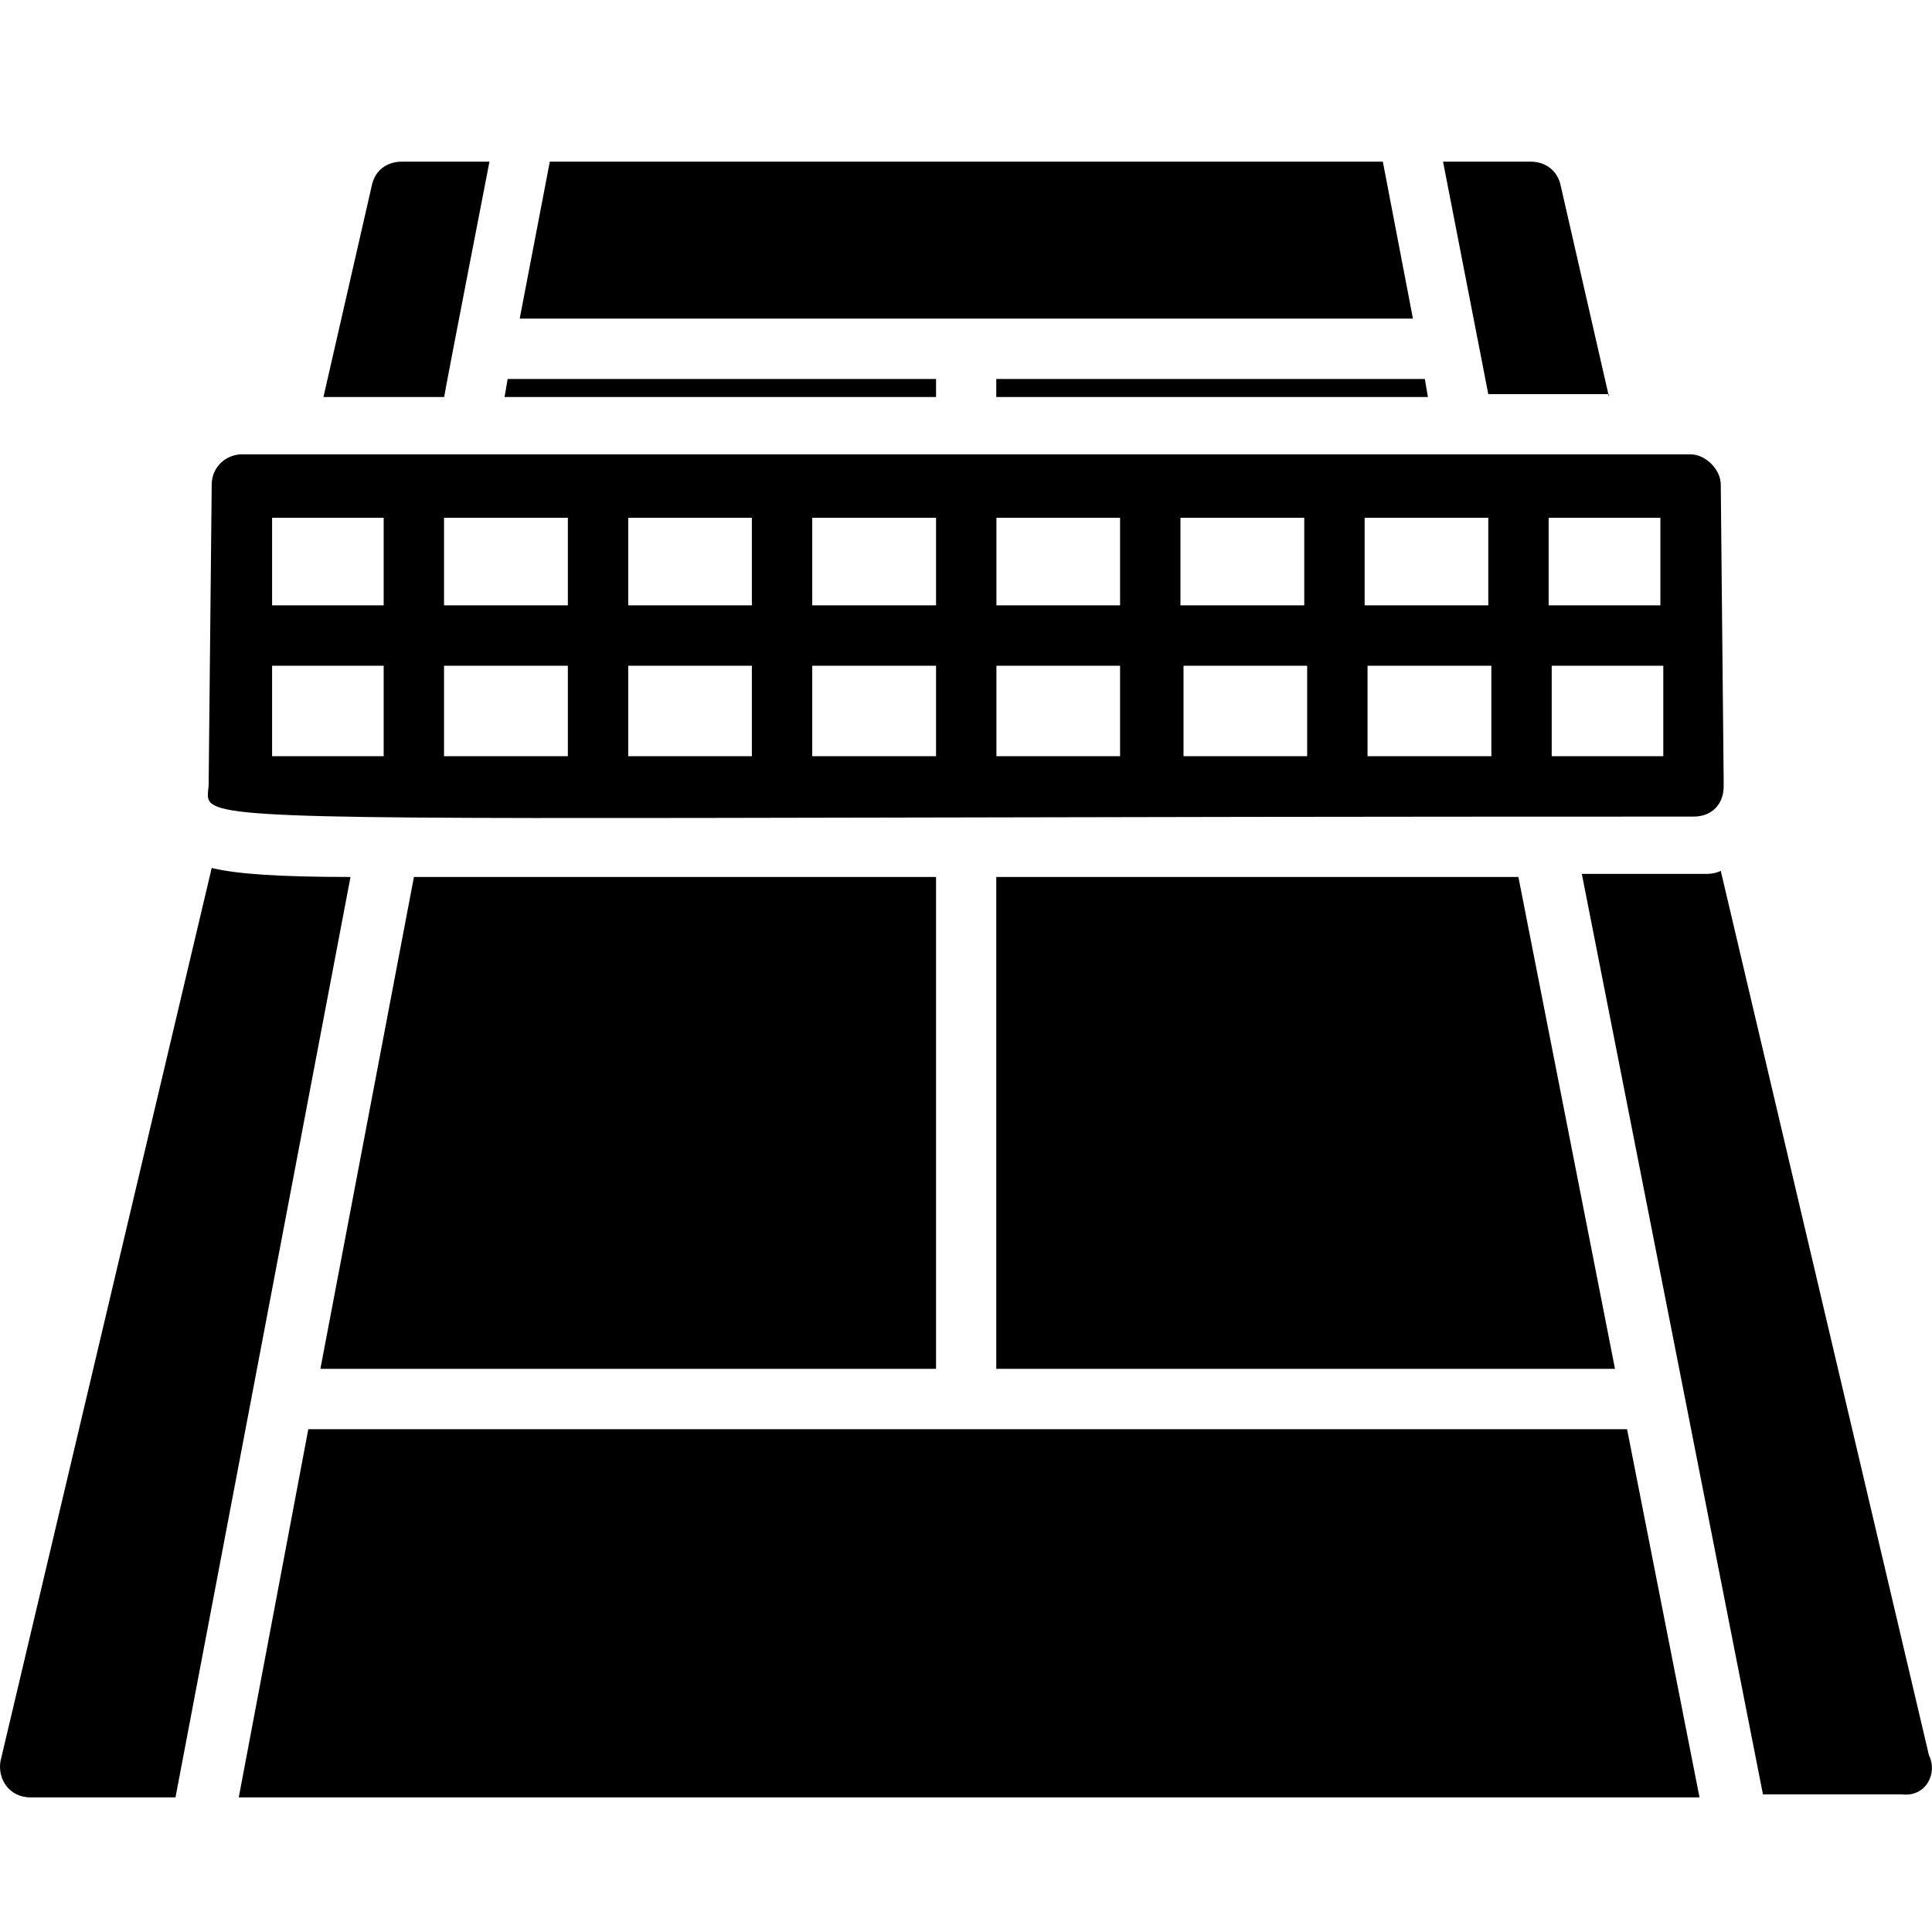
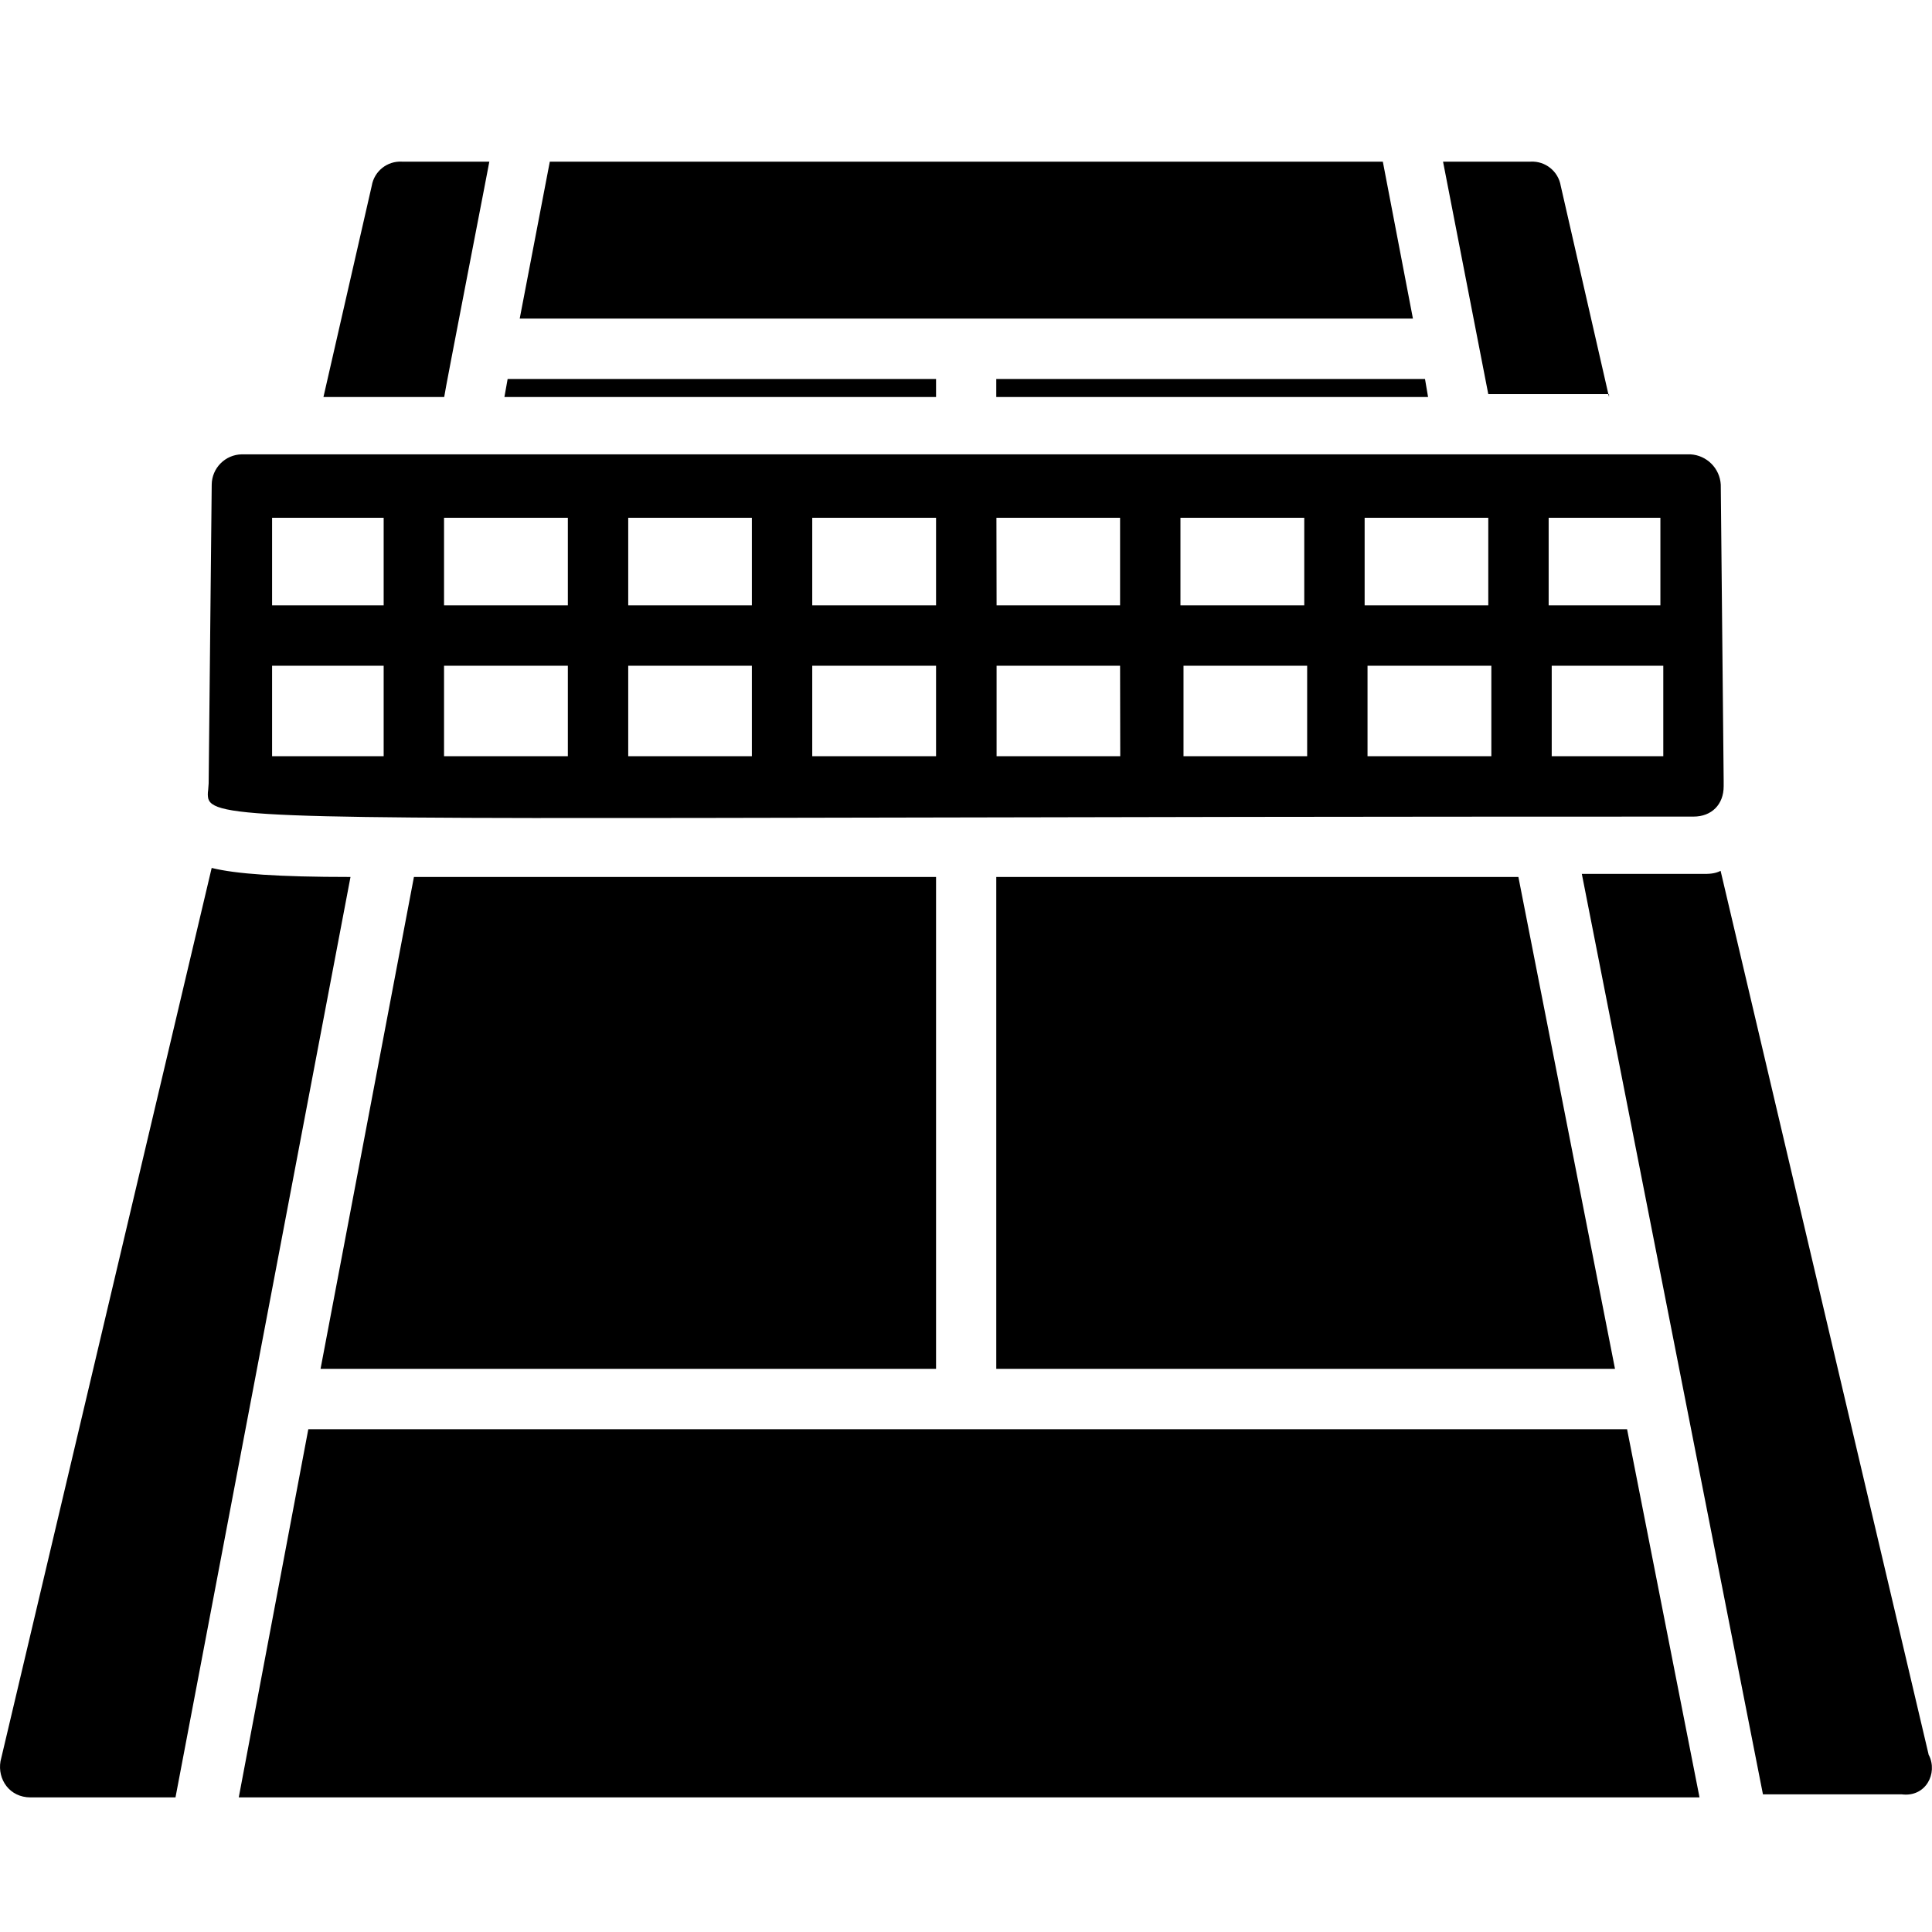
- <svg xmlns="http://www.w3.org/2000/svg" width="12" height="12" viewBox="0 0 12 12" fill="none">
-   <path d="M1.315 5.391L0.003 10.939C-0.016 11.052 0.059 11.164 0.19 11.164H1.09L2.177 5.447C1.727 5.447 1.465 5.428 1.315 5.391V5.391Z" fill="currentColor" />
-   <path d="M2.571 5.447L1.99 8.502H5.814V5.447C5.571 5.447 5.346 5.447 5.14 5.447C4.352 5.447 3.734 5.447 3.246 5.447C2.984 5.447 2.759 5.447 2.571 5.447V5.447Z" fill="currentColor" />
-   <path d="M10.031 8.502L9.431 5.447C8.157 5.447 7.088 5.447 6.188 5.447V8.502H10.031Z" fill="currentColor" />
-   <path d="M1.915 8.877L1.483 11.164H10.556L10.106 8.877L1.915 8.877Z" fill="currentColor" />
-   <path d="M11.981 10.902L10.688 5.409C10.65 5.428 10.613 5.428 10.575 5.428H9.825L10.95 11.145H11.812C11.962 11.164 12.037 11.014 11.981 10.902Z" fill="currentColor" />
-   <path d="M3.04 1.004H2.496C2.402 1.004 2.327 1.06 2.309 1.154L2.009 2.466H2.759C2.759 2.447 3.059 0.91 3.04 1.004Z" fill="currentColor" />
-   <path d="M5.814 2.354H3.153L3.134 2.466H5.814V2.354Z" fill="currentColor" />
-   <path d="M8.589 1.004H3.415L3.228 1.979H8.776L8.589 1.004Z" fill="currentColor" />
-   <path d="M6.188 2.466H8.869L8.85 2.354H6.188V2.466Z" fill="currentColor" />
-   <path d="M9.994 2.466L9.694 1.154C9.675 1.06 9.6 1.004 9.507 1.004H8.963L9.244 2.448H9.994V2.466Z" fill="currentColor" />
-   <path fill-rule="evenodd" clip-rule="evenodd" d="M10.519 5.072C10.631 5.072 10.706 4.997 10.706 4.884V4.847L10.688 3.01C10.688 2.916 10.594 2.822 10.5 2.822H1.502C1.408 2.822 1.315 2.897 1.315 3.01L1.296 4.866C1.296 4.88 1.295 4.894 1.293 4.907C1.291 4.927 1.289 4.946 1.294 4.962C1.333 5.087 1.776 5.086 5.584 5.078C6.833 5.075 8.443 5.072 10.519 5.072ZM10.331 4.697H9.638V4.135H10.331V4.697ZM10.313 3.76V3.216H9.619V3.76H10.313ZM9.263 4.697H8.494V4.135H9.263V4.697ZM9.244 3.76V3.216H8.476V3.76H9.244ZM8.119 4.697H7.351V4.135H8.119V4.697ZM8.101 3.76V3.216H7.332V3.76H8.101ZM6.189 3.216H6.957V3.76H6.189V3.216ZM6.957 4.135H6.189V4.697H6.957V4.135ZM5.045 3.216H5.814V3.76H5.045V3.216ZM5.814 4.135H5.045V4.697H5.814V4.135ZM3.902 3.216H4.67V3.76H3.902V3.216ZM4.67 4.135H3.902V4.697H4.67V4.135ZM2.758 3.216H3.527V3.76H2.758V3.216ZM3.527 4.135H2.758V4.697H3.527V4.135ZM1.69 3.216H2.383V3.76H1.69V3.216ZM2.383 4.135H1.69V4.697H2.383V4.135Z" fill="currentColor" />
+ <svg xmlns="http://www.w3.org/2000/svg" width="12" height="12" fill="none" viewBox="0 0 12 12">
+   <path fill="currentColor" d="M1.315 5.39.003 10.94c-.019.112.056.224.187.224h.9l1.087-5.717c-.45 0-.712-.019-.862-.056m1.256.056-.58 3.055h3.823V5.447zm7.46 3.055-.6-3.055H6.188v3.055zm-8.116.375-.432 2.287h9.073l-.45-2.287zm10.065 2.025-1.293-5.493c-.037.019-.074.019-.112.019h-.75l1.125 5.717h.862c.15.019.225-.131.169-.243M3.04 1.004h-.544a.18.18 0 0 0-.187.15l-.3 1.312h.75c0-.019.3-1.556.28-1.462m2.775 1.35H3.153l-.02.112h2.681zm2.775-1.35H3.415l-.187.975h5.548zM6.188 2.466H8.87l-.019-.112H6.188zm3.806 0-.3-1.312a.18.18 0 0 0-.187-.15h-.544l.281 1.444h.75z" />
+   <path fill="currentColor" fill-rule="evenodd" d="M10.519 5.072c.112 0 .187-.075.187-.188v-.037l-.018-1.837a.2.2 0 0 0-.188-.188H1.502a.19.19 0 0 0-.187.188l-.019 1.856-.003.04q-.005.032.001.056c.039.125.482.124 4.29.116 1.249-.003 2.859-.006 4.935-.006m-.188-.375h-.693v-.562h.693zm-.018-.937v-.544h-.694v.544zm-1.05.937h-.769v-.562h.769zm-.019-.937v-.544h-.768v.544zm-1.125.937h-.768v-.562h.768zm-.018-.937v-.544h-.769v.544zm-1.912-.544h.768v.544H6.19zm.768.919H6.19v.562h.768zm-1.912-.919h.769v.544h-.769zm.769.919h-.769v.562h.769zm-1.912-.919h.768v.544h-.768zm.768.919h-.768v.562h.768zm-1.912-.919h.769v.544h-.769zm.769.919h-.769v.562h.769zM1.69 3.216h.693v.544H1.69zm.693.919H1.69v.562h.693z" clip-rule="evenodd" />
</svg>
